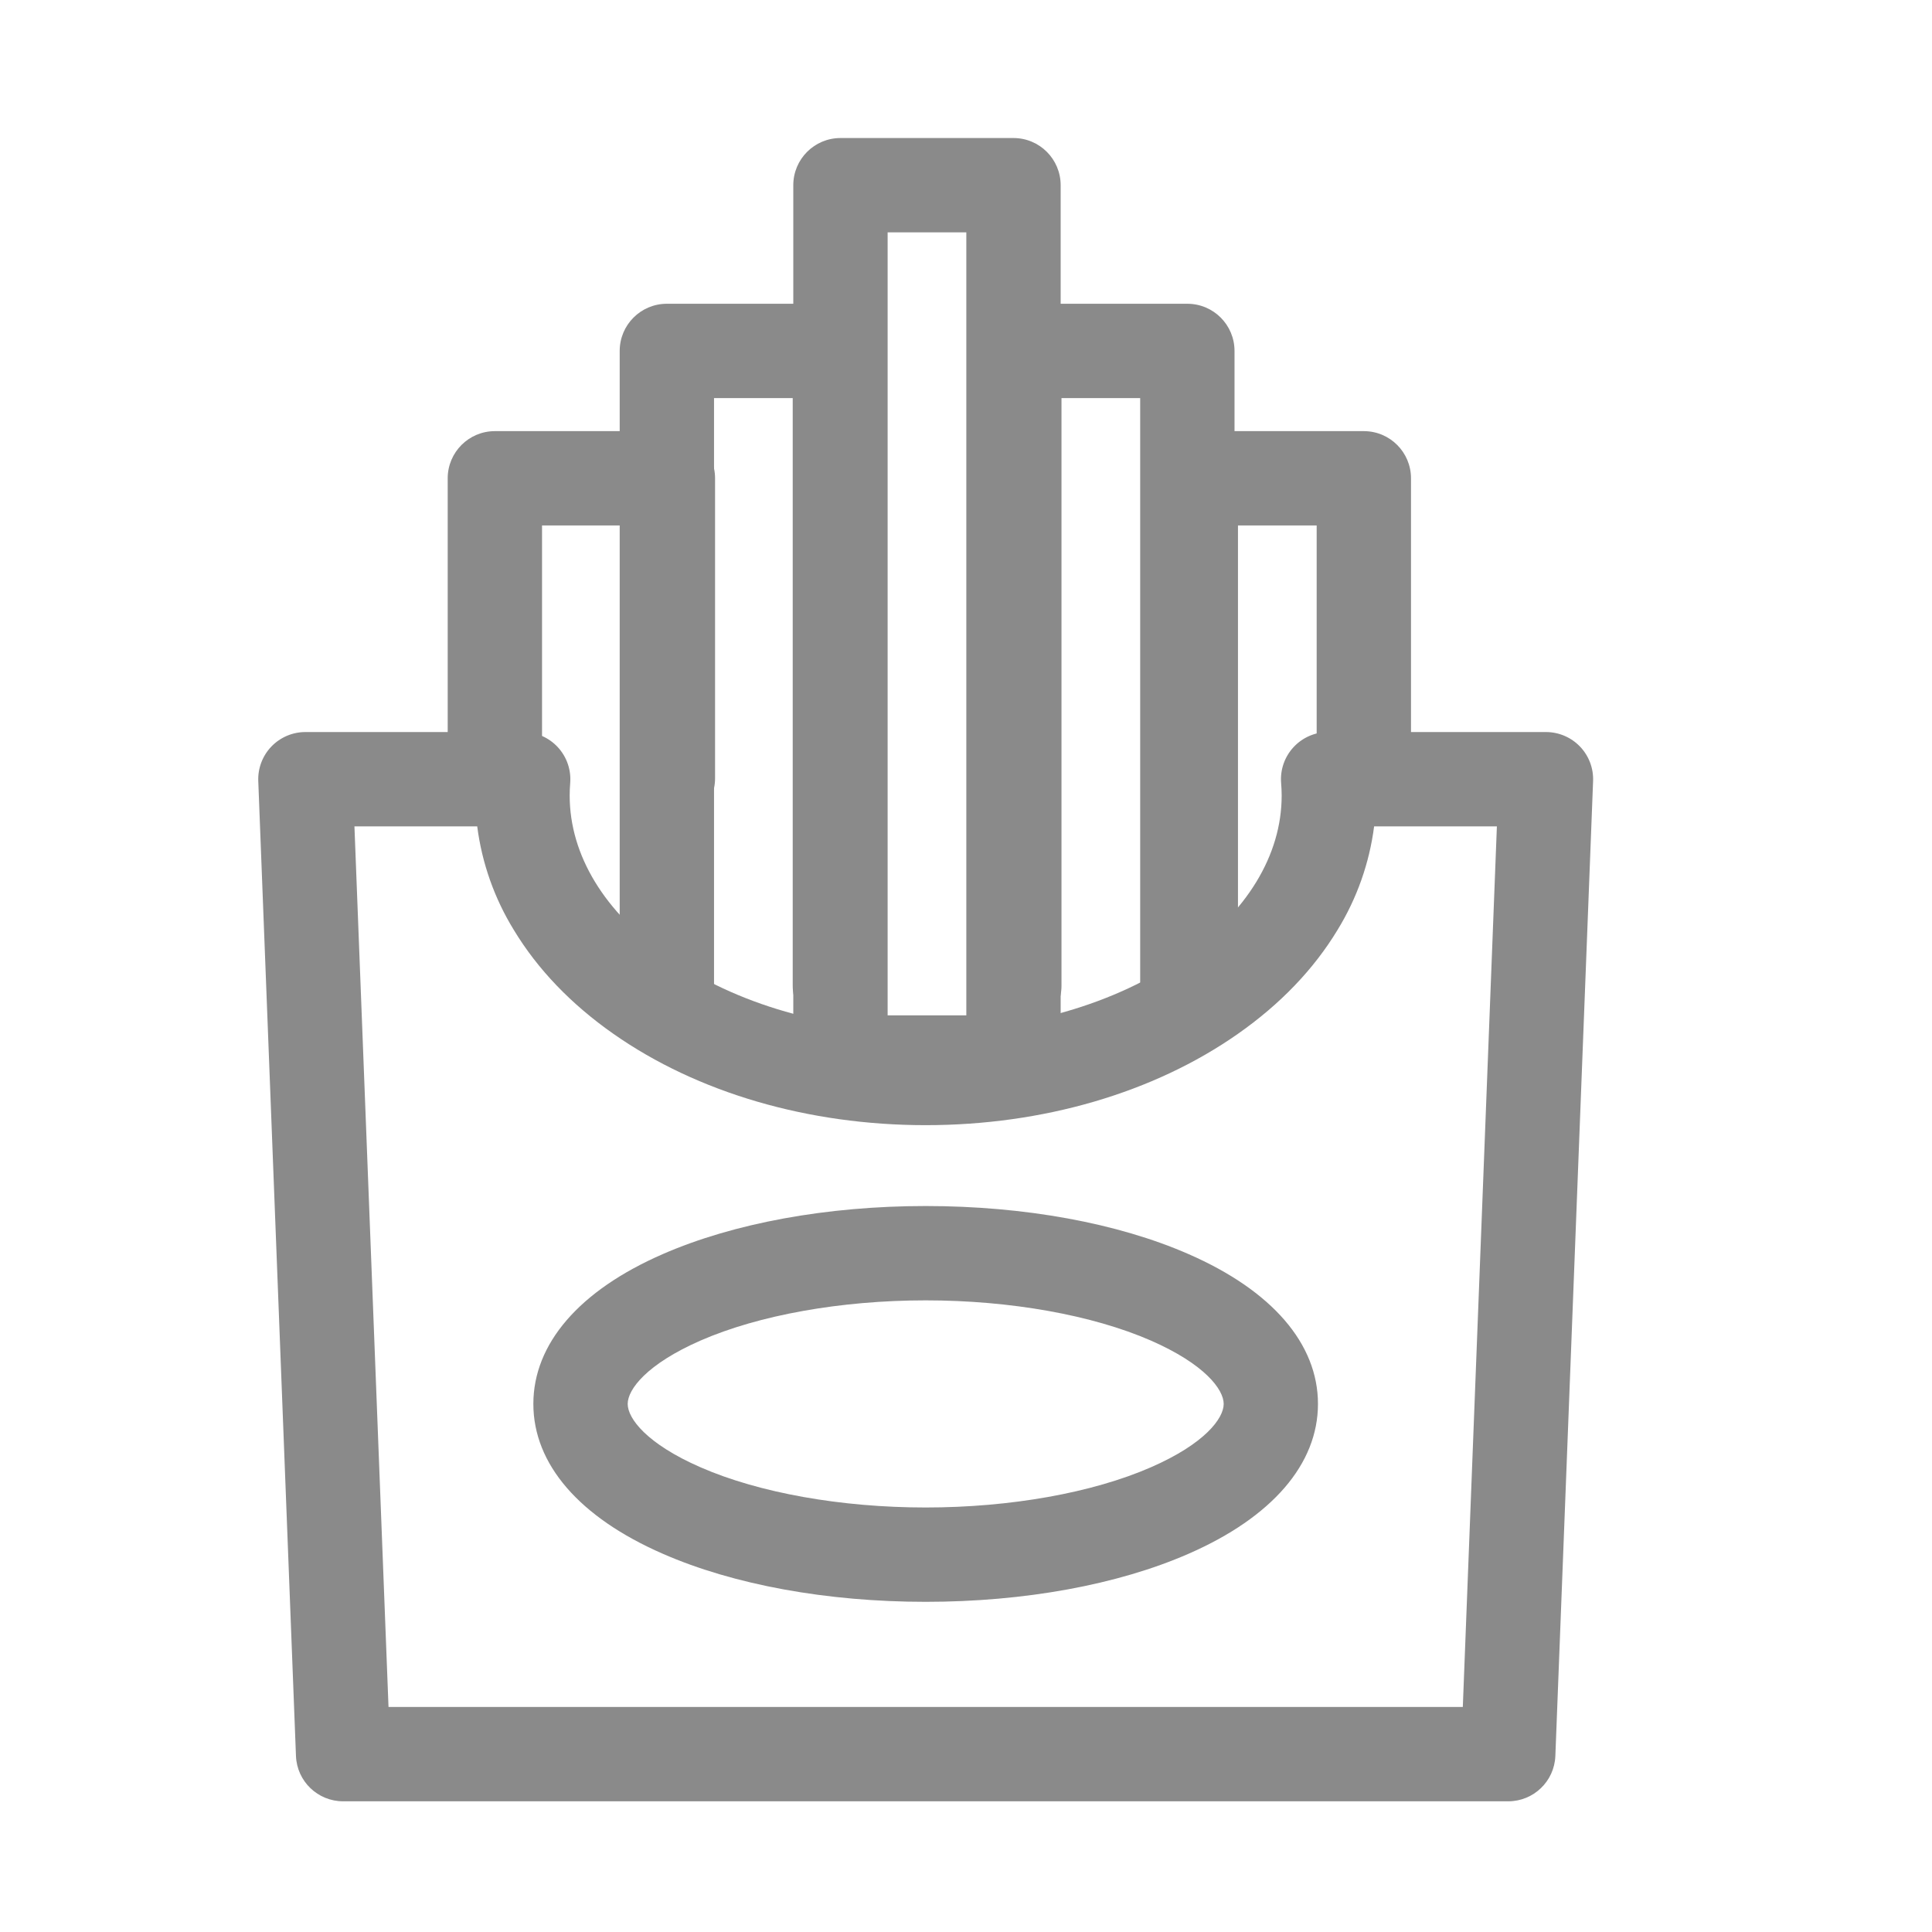
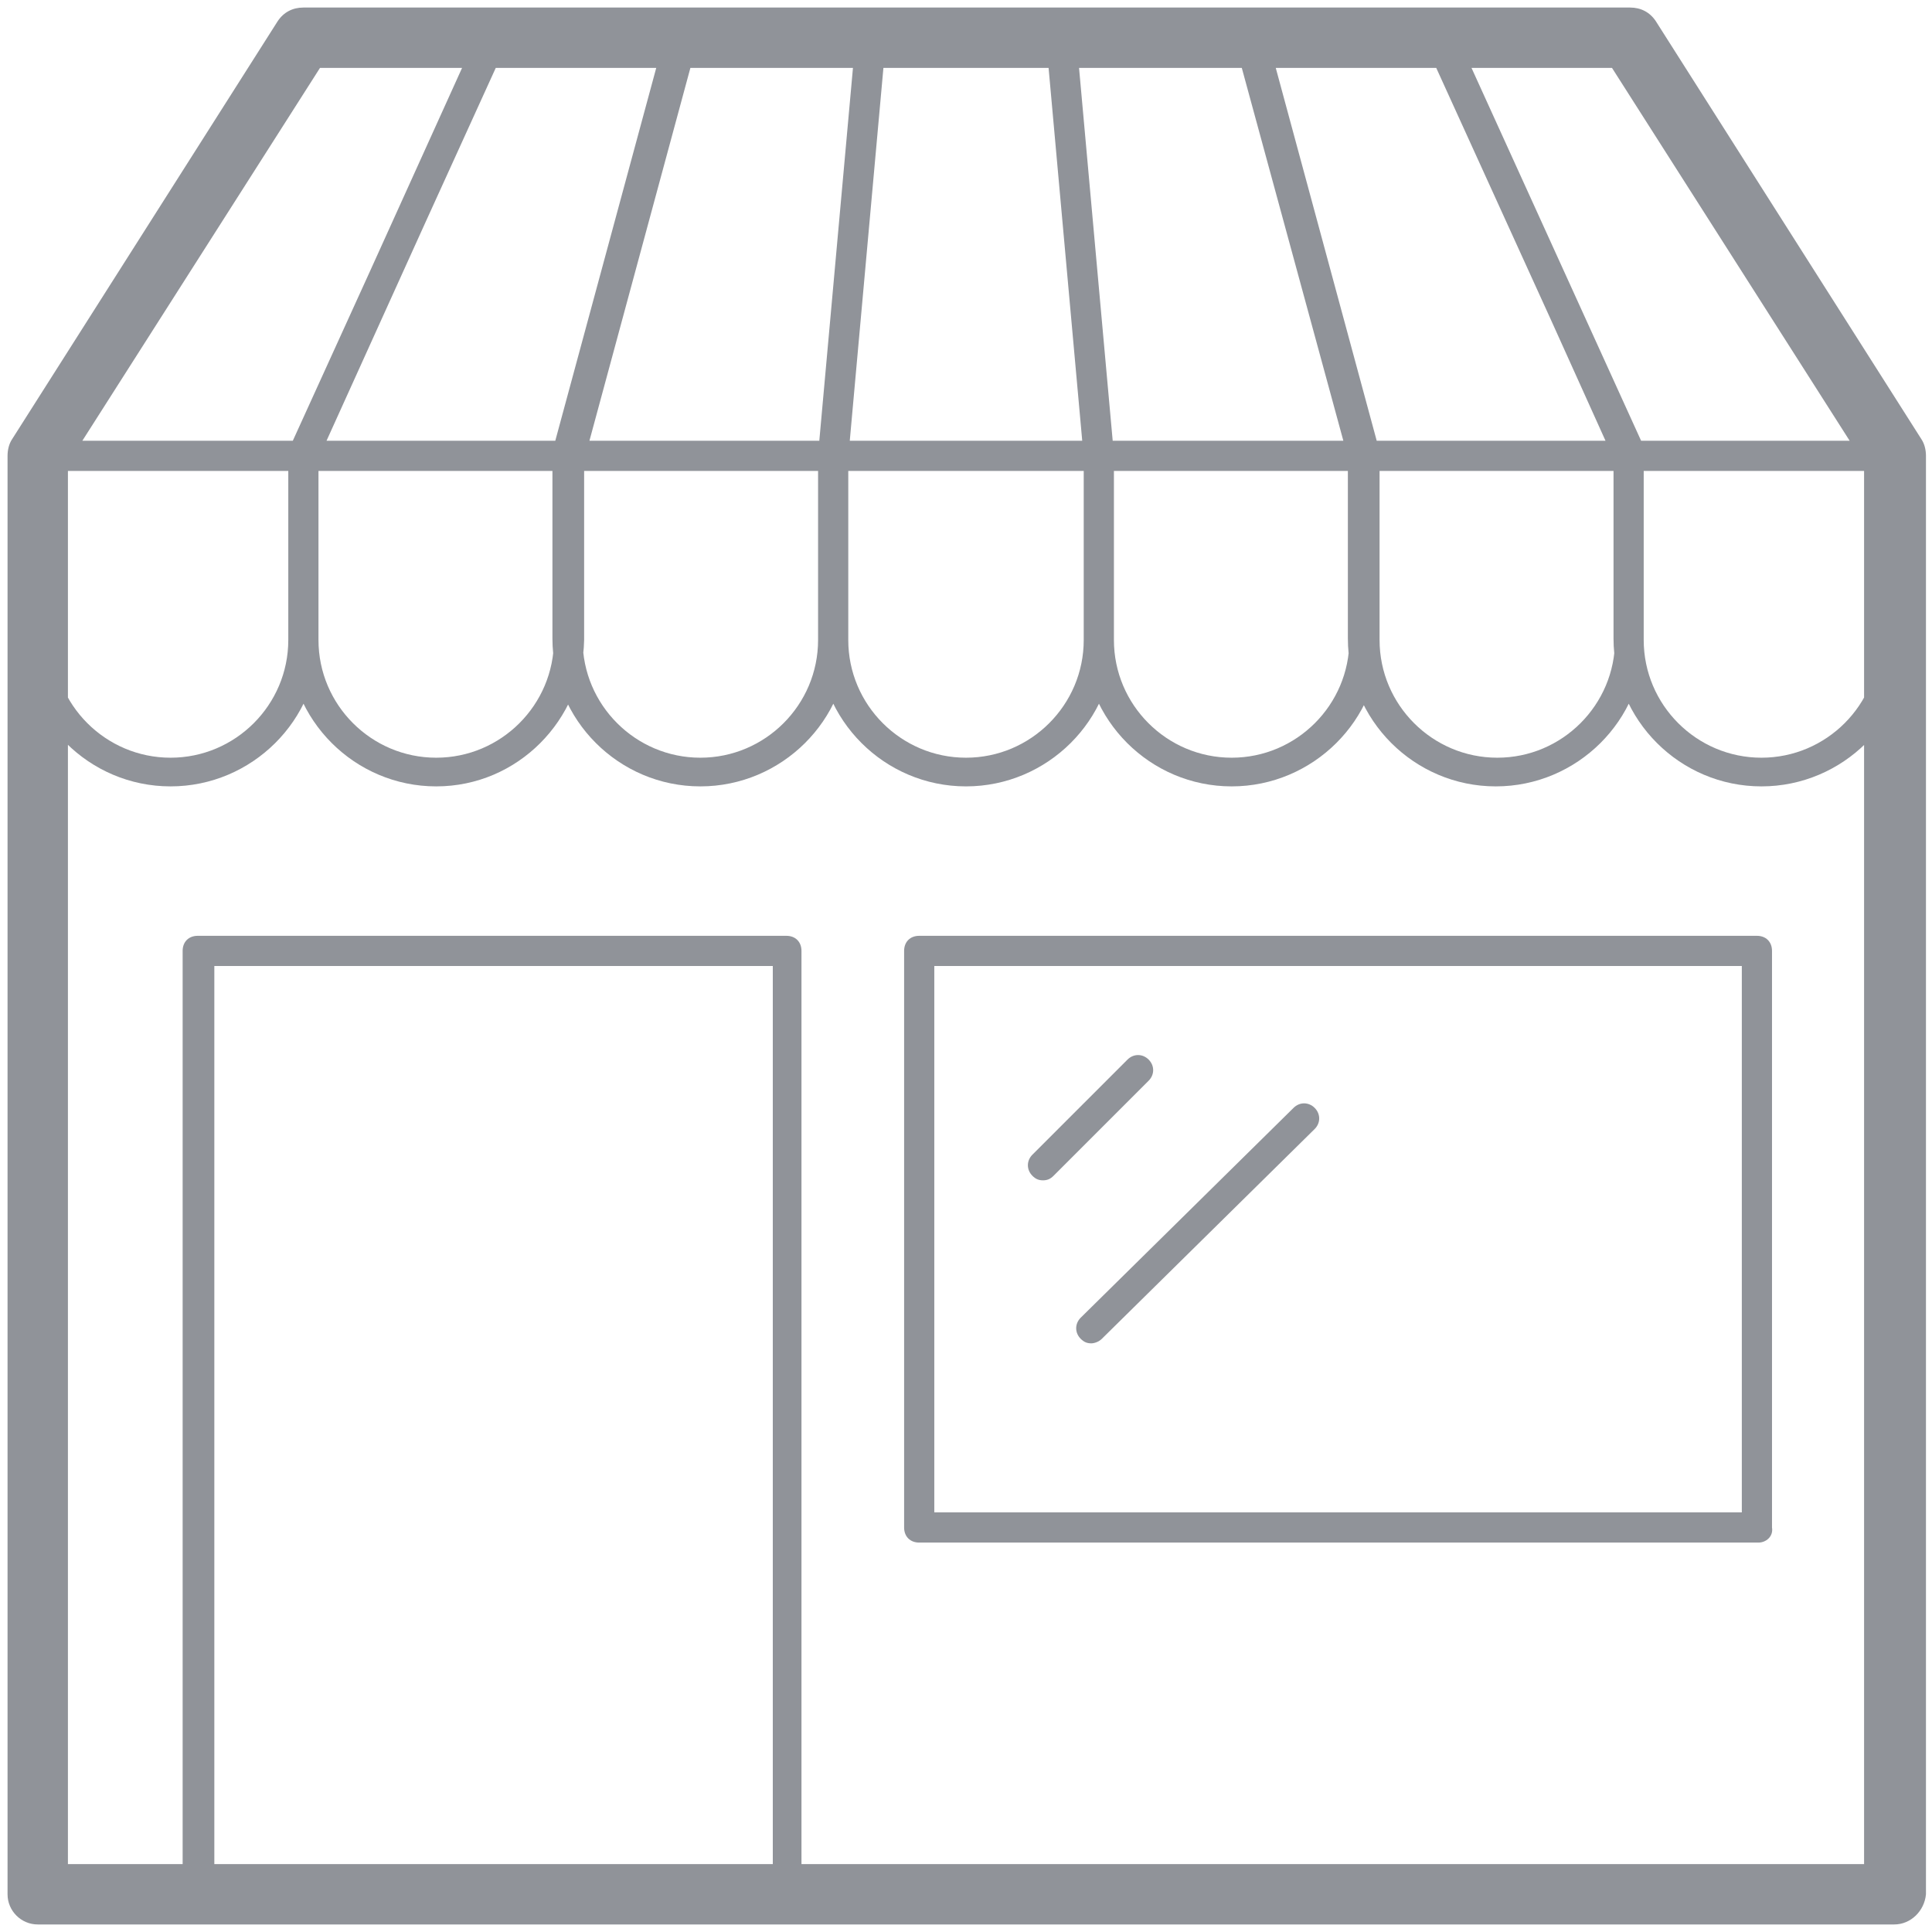
<svg xmlns="http://www.w3.org/2000/svg" class="icon" width="250px" height="250.00px" viewBox="0 0 1024 1024" version="1.1">
-   <path fill="#8a8a8a" d="M490.62 849c-52.23 0-101.72-9-139.36-25.49-44.26-19.31-68.57-47.51-68.57-79.4S307 684 351.26 664.71c37.64-16.44 87.13-25.49 139.36-25.49s101.72 9 139.36 25.49c44.22 19.31 68.57 47.51 68.57 79.4S674.2 804.2 630 823.51C592.34 840 542.85 849 490.62 849z m0-159.78c-44.83 0-88.33 7.77-119.34 21.31-28.48 12.47-38.59 25.87-38.59 33.58s10.11 21.15 38.59 33.58c31 13.55 74.51 21.31 119.34 21.31S579 791.24 610 777.69c28.48-12.43 38.58-25.86 38.58-33.58S638.45 723 610 710.53c-31-13.53-74.54-21.31-119.38-21.31z" />
-   <path fill="#8a8a8a" d="M799.37 954.73h-617.5a25 25 0 0 1-25-24L136.89 414a25 25 0 0 1 25-26H277.3a25 25 0 0 1 24.92 27c-0.19 2.34-0.28 4.52-0.28 6.66 0 31.58 18.44 61.9 51.92 85.35 36.2 25.35 84.77 39.31 136.76 39.31s100.56-14 136.76-39.31c33.48-23.45 51.93-53.77 51.93-85.35 0-2.14-0.1-4.32-0.29-6.66a25 25 0 0 1 24.92-27h115.43a25 25 0 0 1 25 26l-20 516.72a25 25 0 0 1-25 24.01z m-593.45-50h569.4L793.38 438h-65.07a138.68 138.68 0 0 1-19.39 54.88c-12.58 20.82-30.36 39.37-52.86 55.12-44.52 31.19-103.28 48.36-165.44 48.36S369.7 579.19 325.18 548c-22.5-15.75-40.28-34.3-52.85-55.12A138.37 138.37 0 0 1 252.94 438h-65.08z" />
-   <path fill="#8a8a8a" d="M537.17 588.16h-91.71a25 25 0 0 1-25-25v-465a25 25 0 0 1 25-25h91.71a25 25 0 0 1 25 25v465a25 25 0 0 1-25 25z m-66.71-50h41.71v-415h-41.71z" />
-   <path fill="#8a8a8a" d="M445.16 547.51a25 25 0 0 1-25-25V211h-41.71v311.51a25 25 0 0 1-50 0V186a25 25 0 0 1 25-25h91.71a25 25 0 0 1 25 25v336.51a25 25 0 0 1-25 25z m184.16 0a25 25 0 0 1-25-25V211h-41.71v311.51a25 25 0 0 1-50 0V186a25 25 0 0 1 25-25h91.71a25 25 0 0 1 25 25v336.51a25 25 0 0 1-25 25z" />
-   <path fill="#8a8a8a" d="M631.15 547.51a25 25 0 0 1-25-25v-269a25 25 0 0 1 25-25h91.71a25 25 0 0 1 25 25v159a25 25 0 0 1-50 0v-134h-41.71v244a25 25 0 0 1-25 25zM354 437.51a25 25 0 0 1-25-25v-134h-41.71v126a25 25 0 1 1-50 0v-151a25 25 0 0 1 25-25H354a25 25 0 0 1 25 25v159a25 25 0 0 1-25 25z" />
+   <path fill="#909399" d="M90.4 416.8c-43.2 0-78.4-35.2-78.4-78.4V241.6c0-4.8 3.2-8 8-8h140.8c4.8 0 8 3.2 8 8v97.6c0 42.4-35.2 77.6-78.4 77.6zM28 249.6v89.6c0 34.4 28 62.4 62.4 62.4s62.4-28 62.4-62.4V249.6H28zM231.2 416.8c-43.2 0-78.4-35.2-78.4-78.4V241.6c0-4.8 3.2-8 8-8h140.8c4.8 0 8 3.2 8 8v97.6c-0.8 42.4-35.2 77.6-78.4 77.6z m-62.4-167.2v89.6c0 34.4 28 62.4 62.4 62.4s62.4-28 62.4-62.4V249.6H168.8zM371.2 416.8c-43.2 0-78.4-35.2-78.4-78.4V241.6c0-4.8 3.2-8 8-8h140.8c4.8 0 8 3.2 8 8v97.6c0 42.4-35.2 77.6-78.4 77.6z m-62.4-167.2v89.6c0 34.4 28 62.4 62.4 62.4s62.4-28 62.4-62.4V249.6H308.8zM512 416.8c-43.2 0-78.4-35.2-78.4-78.4V241.6c0-4.8 3.2-8 8-8h140.8c4.8 0 8 3.2 8 8v97.6c0 42.4-35.2 77.6-78.4 77.6z m-62.4-167.2v89.6c0 34.4 28 62.4 62.4 62.4s62.4-28 62.4-62.4V249.6H449.6zM652.8 416.8c-43.2 0-78.4-35.2-78.4-78.4V241.6c0-4.8 3.2-8 8-8h140.8c4.8 0 8 3.2 8 8v97.6c0 42.4-35.2 77.6-78.4 77.6z m-62.4-167.2v89.6c0 34.4 28 62.4 62.4 62.4s62.4-28 62.4-62.4V249.6H590.4zM792.8 416.8c-43.2 0-78.4-35.2-78.4-78.4V241.6c0-4.8 3.2-8 8-8h140.8c4.8 0 8 3.2 8 8v97.6c0 42.4-35.2 77.6-78.4 77.6z m-61.6-167.2v89.6c0 34.4 28 62.4 62.4 62.4s62.4-28 62.4-62.4V249.6H731.2zM933.6 416.8c-43.2 0-78.4-35.2-78.4-78.4V241.6c0-4.8 3.2-8 8-8h140.8c4.8 0 8 3.2 8 8v97.6c0 42.4-35.2 77.6-78.4 77.6z m-62.4-167.2v89.6c0 34.4 28 62.4 62.4 62.4s62.4-28 62.4-62.4V249.6h-124.8zM1004 1020H20c-8.8 0-16-7.2-16-16V241.6c0-3.2 0.8-6.4 2.4-8.8L147.2 11.2c3.2-4.8 8-7.2 13.6-7.2H864c5.6 0 10.4 2.4 13.6 7.2l140.8 221.6c1.6 2.4 2.4 5.6 2.4 8.8v762.4c-0.8 8.8-8 16-16.8 16z m-968-32h952V245.6L854.4 36H169.6L36 245.6v742.4zM932 817.6H487.2c-4.8 0-8-3.2-8-8V504c0-4.8 3.2-8 8-8h444c4.8 0 8 3.2 8 8v305.6c0.8 4.8-3.2 8-7.2 8z m-436.8-16h428V512H495.2v289.6zM416.8 1012h-312c-4.8 0-8-3.2-8-8V504c0-4.8 3.2-8 8-8h312c4.8 0 8 3.2 8 8v500c0 4.8-3.2 8-8 8z m-303.2-16h296V512h-296v484zM552.8 625.6c-2.4 0-4-0.8-5.6-2.4-3.2-3.2-3.2-8 0-11.2l50.4-50.4c3.2-3.2 8-3.2 11.2 0 3.2 3.2 3.2 8 0 11.2l-50.4 50.4c-1.6 1.6-3.2 2.4-5.6 2.4zM578.4 712c-2.4 0-4-0.8-5.6-2.4-3.2-3.2-3.2-8 0-11.2l112.8-111.2c3.2-3.2 8-3.2 11.2 0 3.2 3.2 3.2 8 0 11.2L584 709.6c-1.6 1.6-4 2.4-5.6 2.4zM160.8 249.6H20c-3.2 0-5.6-1.6-7.2-4-1.6-2.4-1.6-5.6 0-8L153.6 16c1.6-2.4 4-4 6.4-4h100.8c2.4 0 5.6 1.6 6.4 4 1.6 2.4 1.6 4.8 0.8 8L168 244.8c-1.6 2.4-4 4.8-7.2 4.8z m-126.4-16h120.8L248.8 28H164.8L34.4 233.6zM300.8 249.6H160.8c-2.4 0-5.6-1.6-6.4-4-1.6-2.4-1.6-4.8-0.8-8L253.6 16.8c1.6-3.2 4-4.8 7.2-4.8h100.8c2.4 0 4.8 0.8 6.4 3.2 1.6 1.6 2.4 4.8 1.6 7.2l-60 221.6c-1.6 3.2-4.8 5.6-8.8 5.6z m-128-16h122.4l56-205.6H266.4L172.8 233.6zM441.6 249.6H300.8c-2.4 0-4.8-0.8-6.4-3.2-1.6-1.6-2.4-4.8-1.6-7.2l60-221.6c0.8-3.2 4-5.6 8-5.6h100.8c2.4 0 4 0.8 5.6 2.4 1.6 1.6 2.4 4 2.4 6.4l-20 221.6c0 4-4 7.2-8 7.2z m-129.6-16h122.4l18.4-205.6H367.2L312 233.6zM582.4 249.6H441.6c-2.4 0-4-0.8-5.6-2.4-1.6-1.6-2.4-4-2.4-6.4l20-221.6c0-4 4-7.2 8-7.2h100.8c4 0 7.2 3.2 8 7.2l20 221.6c0 2.4-0.8 4.8-2.4 6.4-1.6 0.8-3.2 2.4-5.6 2.4z m-132-16h123.2L555.2 28H468.8l-18.4 205.6zM723.2 249.6H582.4c-4 0-7.2-3.2-8-7.2L554.4 20.8c0-2.4 0.8-4.8 2.4-6.4 1.6-1.6 4-2.4 5.6-2.4h100.8c4 0 6.4 2.4 8 5.6l60 221.6c0.8 2.4 0 4.8-1.6 7.2-1.6 1.6-4 3.2-6.4 3.2z m-133.6-16H712L656 28H571.2l18.4 205.6zM863.2 249.6H723.2c-4 0-6.4-2.4-8-5.6L655.2 22.4c-0.8-2.4 0-4.8 1.6-7.2 1.6-1.6 4-3.2 6.4-3.2h100.8c3.2 0 5.6 1.6 7.2 4.8L872 238.4c0.8 2.4 0.8 5.6-0.8 8-2.4 1.6-4.8 3.2-8 3.2z m-134.4-16h122.4L757.6 28H672.8l56 205.6zM1004 249.6h-140.8c-3.2 0-5.6-1.6-7.2-4.8L756 23.2c-0.8-2.4-0.8-5.6 0.8-8 1.6-2.4 4-4 6.4-4H864c2.4 0 5.6 1.6 6.4 4l140.8 221.6c1.6 2.4 1.6 5.6 0 8-1.6 3.2-4 4.8-7.2 4.8z m-135.2-16h120.8L859.2 28H775.2l93.6 205.6z" />
</svg>
